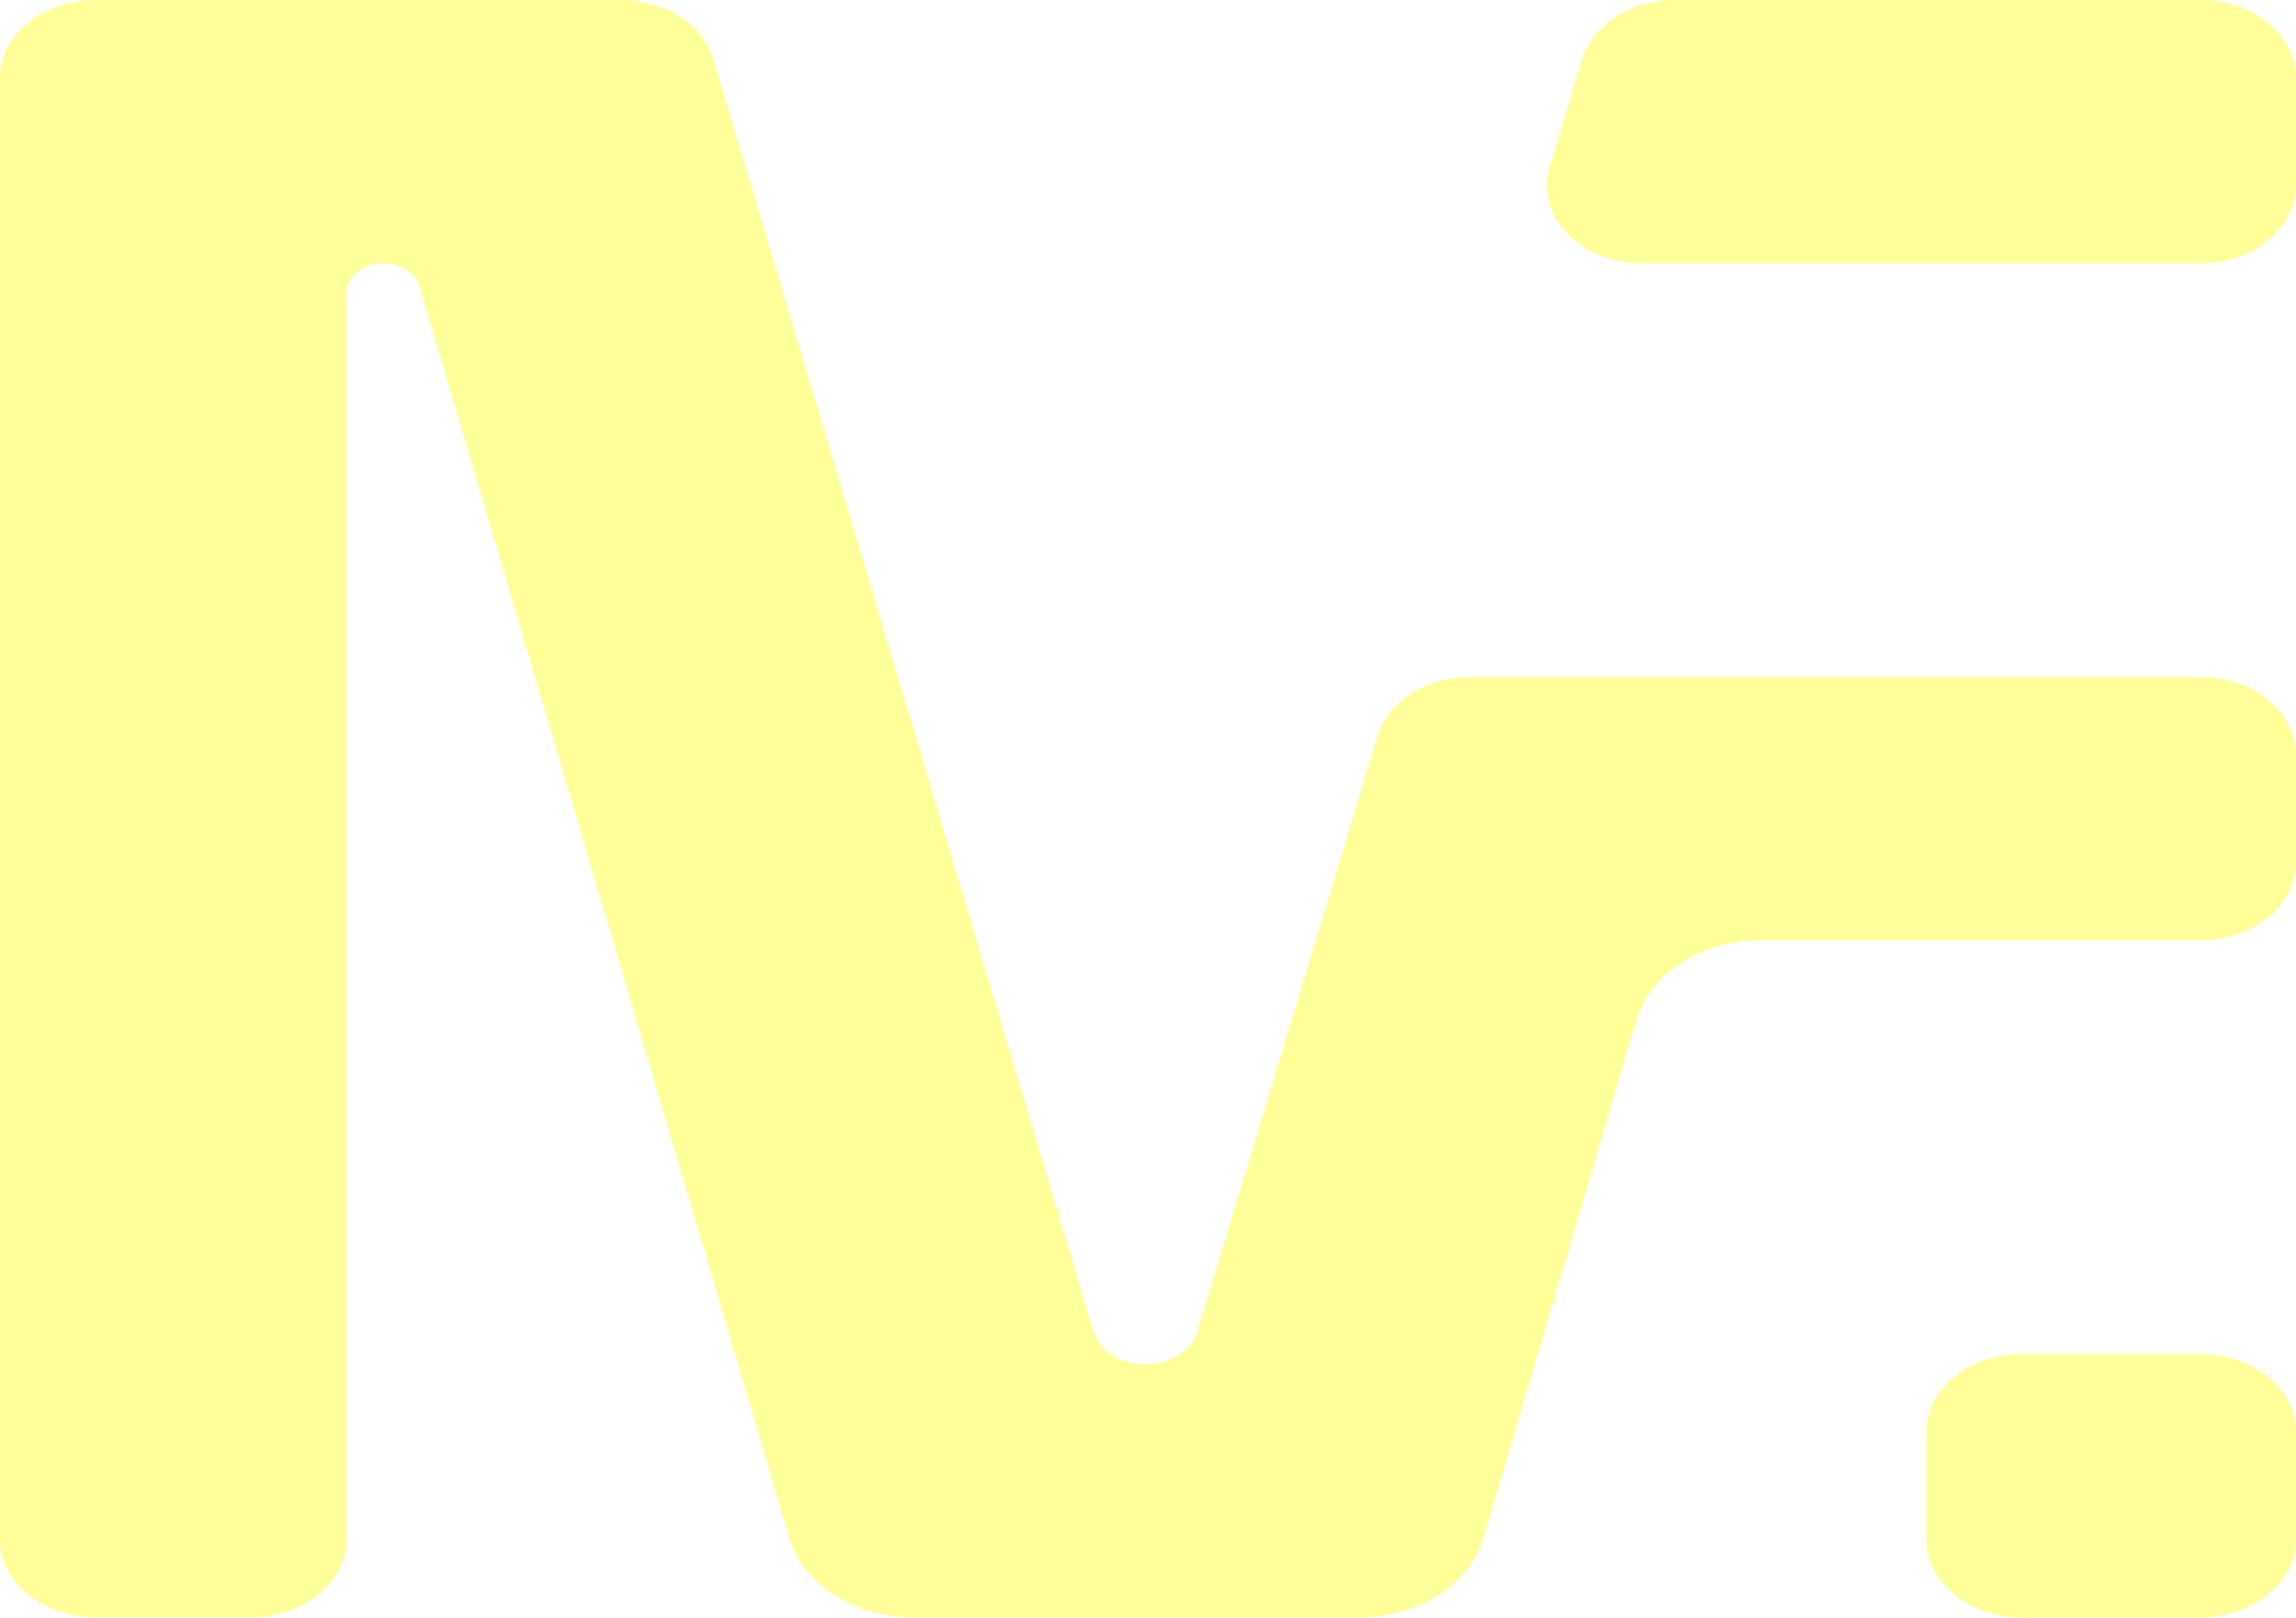
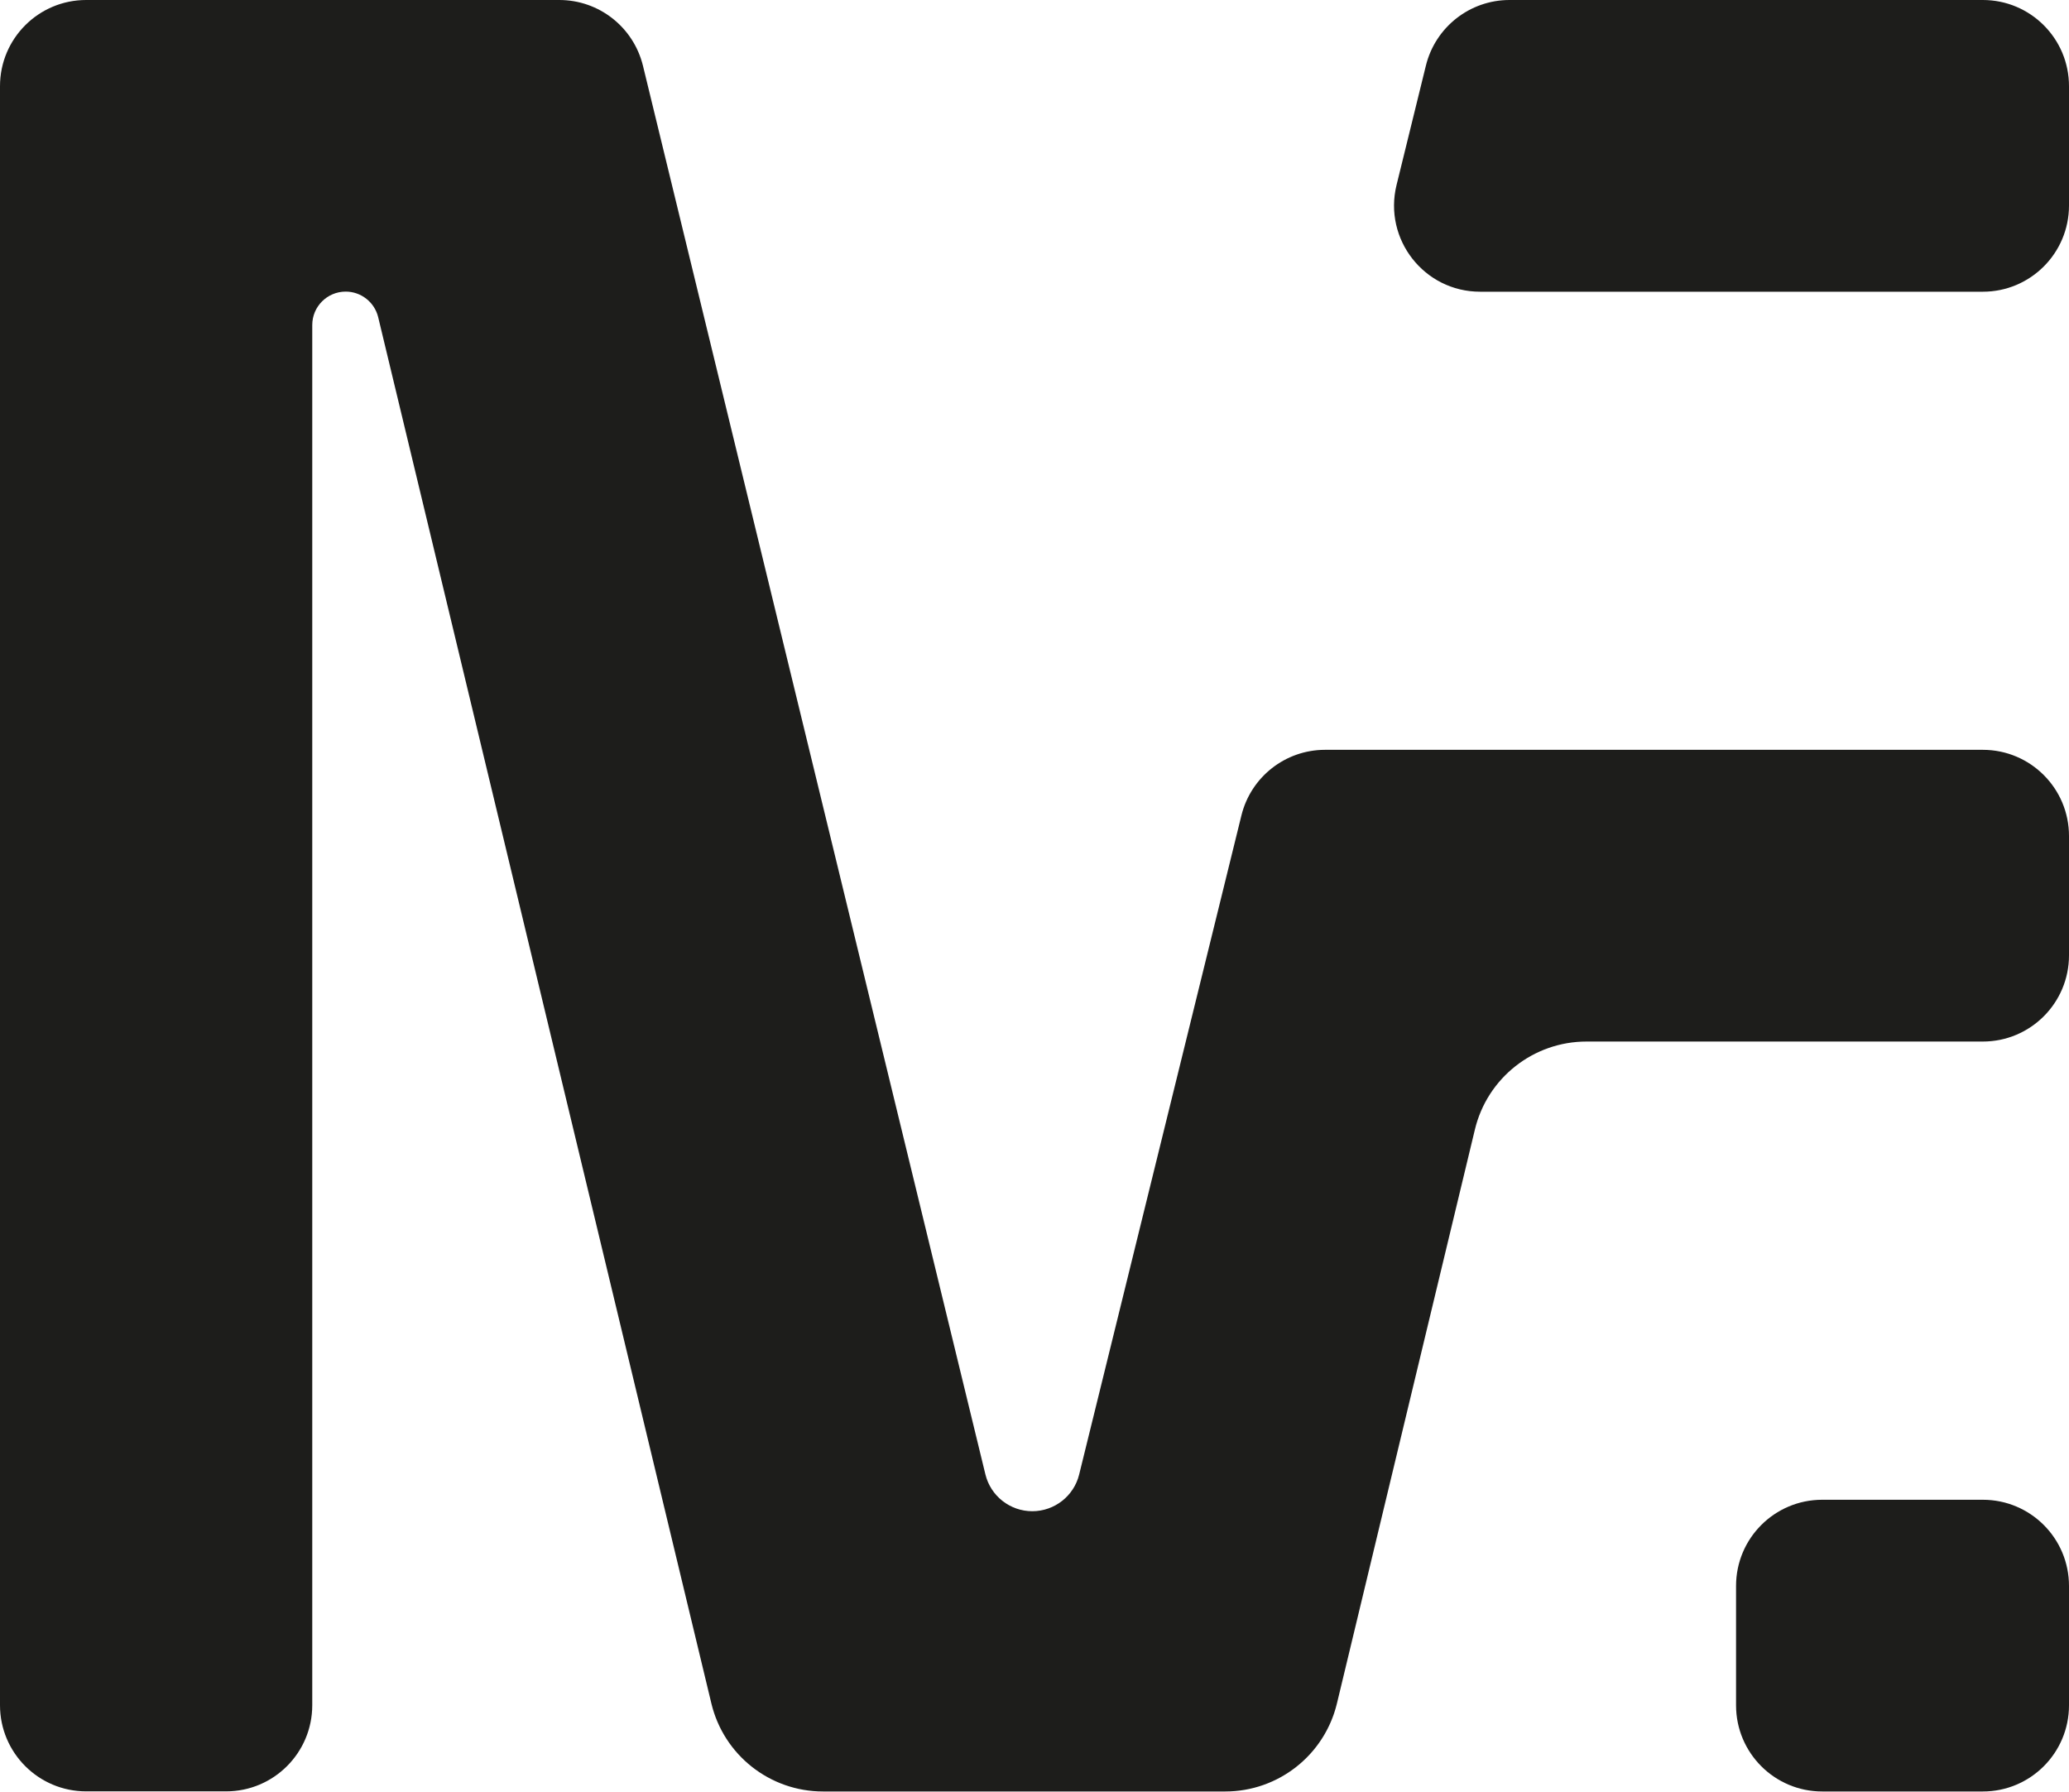
- <svg xmlns="http://www.w3.org/2000/svg" preserveAspectRatio="none" overflow="visible" style="display: block;" width="60" height="42.274" viewBox="0 0 60 42.274" fill="none">
-   <g id="Group">
-     <path id="Vector" d="M60 19.727V22.544C60 23.666 58.881 24.577 57.501 24.577H46.009C44.469 24.577 43.13 25.435 42.771 26.654L38.77 40.196C38.411 41.412 37.072 42.273 35.533 42.273H23.867C22.328 42.273 20.989 41.415 20.629 40.196L10.967 7.485C10.862 7.132 10.472 6.881 10.025 6.881C9.489 6.881 9.055 7.234 9.055 7.67V40.237C9.055 41.36 7.936 42.27 6.557 42.27H2.499C1.119 42.27 0 41.36 0 40.237V2.033C0 0.91 1.119 0 2.499 0H16.219C17.372 0 18.372 0.64 18.646 1.553L28.576 34.791C28.729 35.301 29.291 35.66 29.936 35.66C30.58 35.66 31.142 35.301 31.295 34.793L34.387 24.577L36.001 19.241C36.275 18.333 37.275 17.693 38.425 17.693H57.501C58.881 17.693 60 18.604 60 19.727Z" fill="#FFFF99" />
-     <path id="Vector_2" d="M60 2.034V4.851C60 5.974 58.881 6.885 57.501 6.885H42.923C41.303 6.885 40.113 5.648 40.499 4.365L41.35 1.548C41.625 0.64 42.625 0 43.774 0H57.501C58.881 0 60 0.911 60 2.034Z" fill="#FFFF99" />
-     <path id="Vector_3" d="M57.501 35.389H52.843C51.463 35.389 50.345 36.3 50.345 37.423V40.24C50.345 41.364 51.463 42.274 52.843 42.274H57.501C58.881 42.274 60 41.364 60 40.24V37.423C60 36.3 58.881 35.389 57.501 35.389Z" fill="#FFFF99" />
+ <svg xmlns="http://www.w3.org/2000/svg" id="Capa_2" data-name="Capa 2" viewBox="0 0 176.98 153.21">
+   <defs>
+     <style>
+       .cls-1 {
+         fill: #1d1d1b;
+       }
+     </style>
+   </defs>
+   <g id="Capa_1-2" data-name="Capa 1">
+     <g>
+       <path class="cls-1" d="M176.98,71.5v10.21c0,4.07-3.3,7.37-7.37,7.37h-33.9c-4.54,0-8.49,3.11-9.55,7.53l-11.8,49.08c-1.06,4.41-5.01,7.53-9.55,7.53h-34.41c-4.54,0-8.49-3.11-9.55-7.53L32.35,27.13c-.31-1.28-1.46-2.19-2.78-2.19h0c-1.58,0-2.86,1.28-2.86,2.86v118.04c0,4.07-3.3,7.37-7.37,7.37H7.37c-4.07,0-7.37-3.3-7.37-7.37V7.37C0,3.3,3.3,0,7.37,0h40.47c3.4,0,6.35,2.32,7.16,5.63l29.29,120.47c.45,1.85,2.11,3.15,4.01,3.15h0c1.9,0,3.56-1.3,4.01-3.14l9.12-37.03,4.76-19.34c.81-3.29,3.76-5.61,7.15-5.61h56.27c4.07,0,7.37,3.3,7.37,7.37Z" />
+       <path class="cls-1" d="M176.98,7.37v10.21c0,4.07-3.3,7.37-7.37,7.37h-43c-4.78,0-8.29-4.48-7.15-9.13l2.51-10.21c.81-3.29,3.76-5.61,7.15-5.61h40.49c4.07,0,7.37,3.3,7.37,7.37Z" />
+       <rect class="cls-1" x="148.5" y="128.27" width="28.48" height="24.95" rx="7.37" ry="7.37" />
+     </g>
  </g>
</svg>
